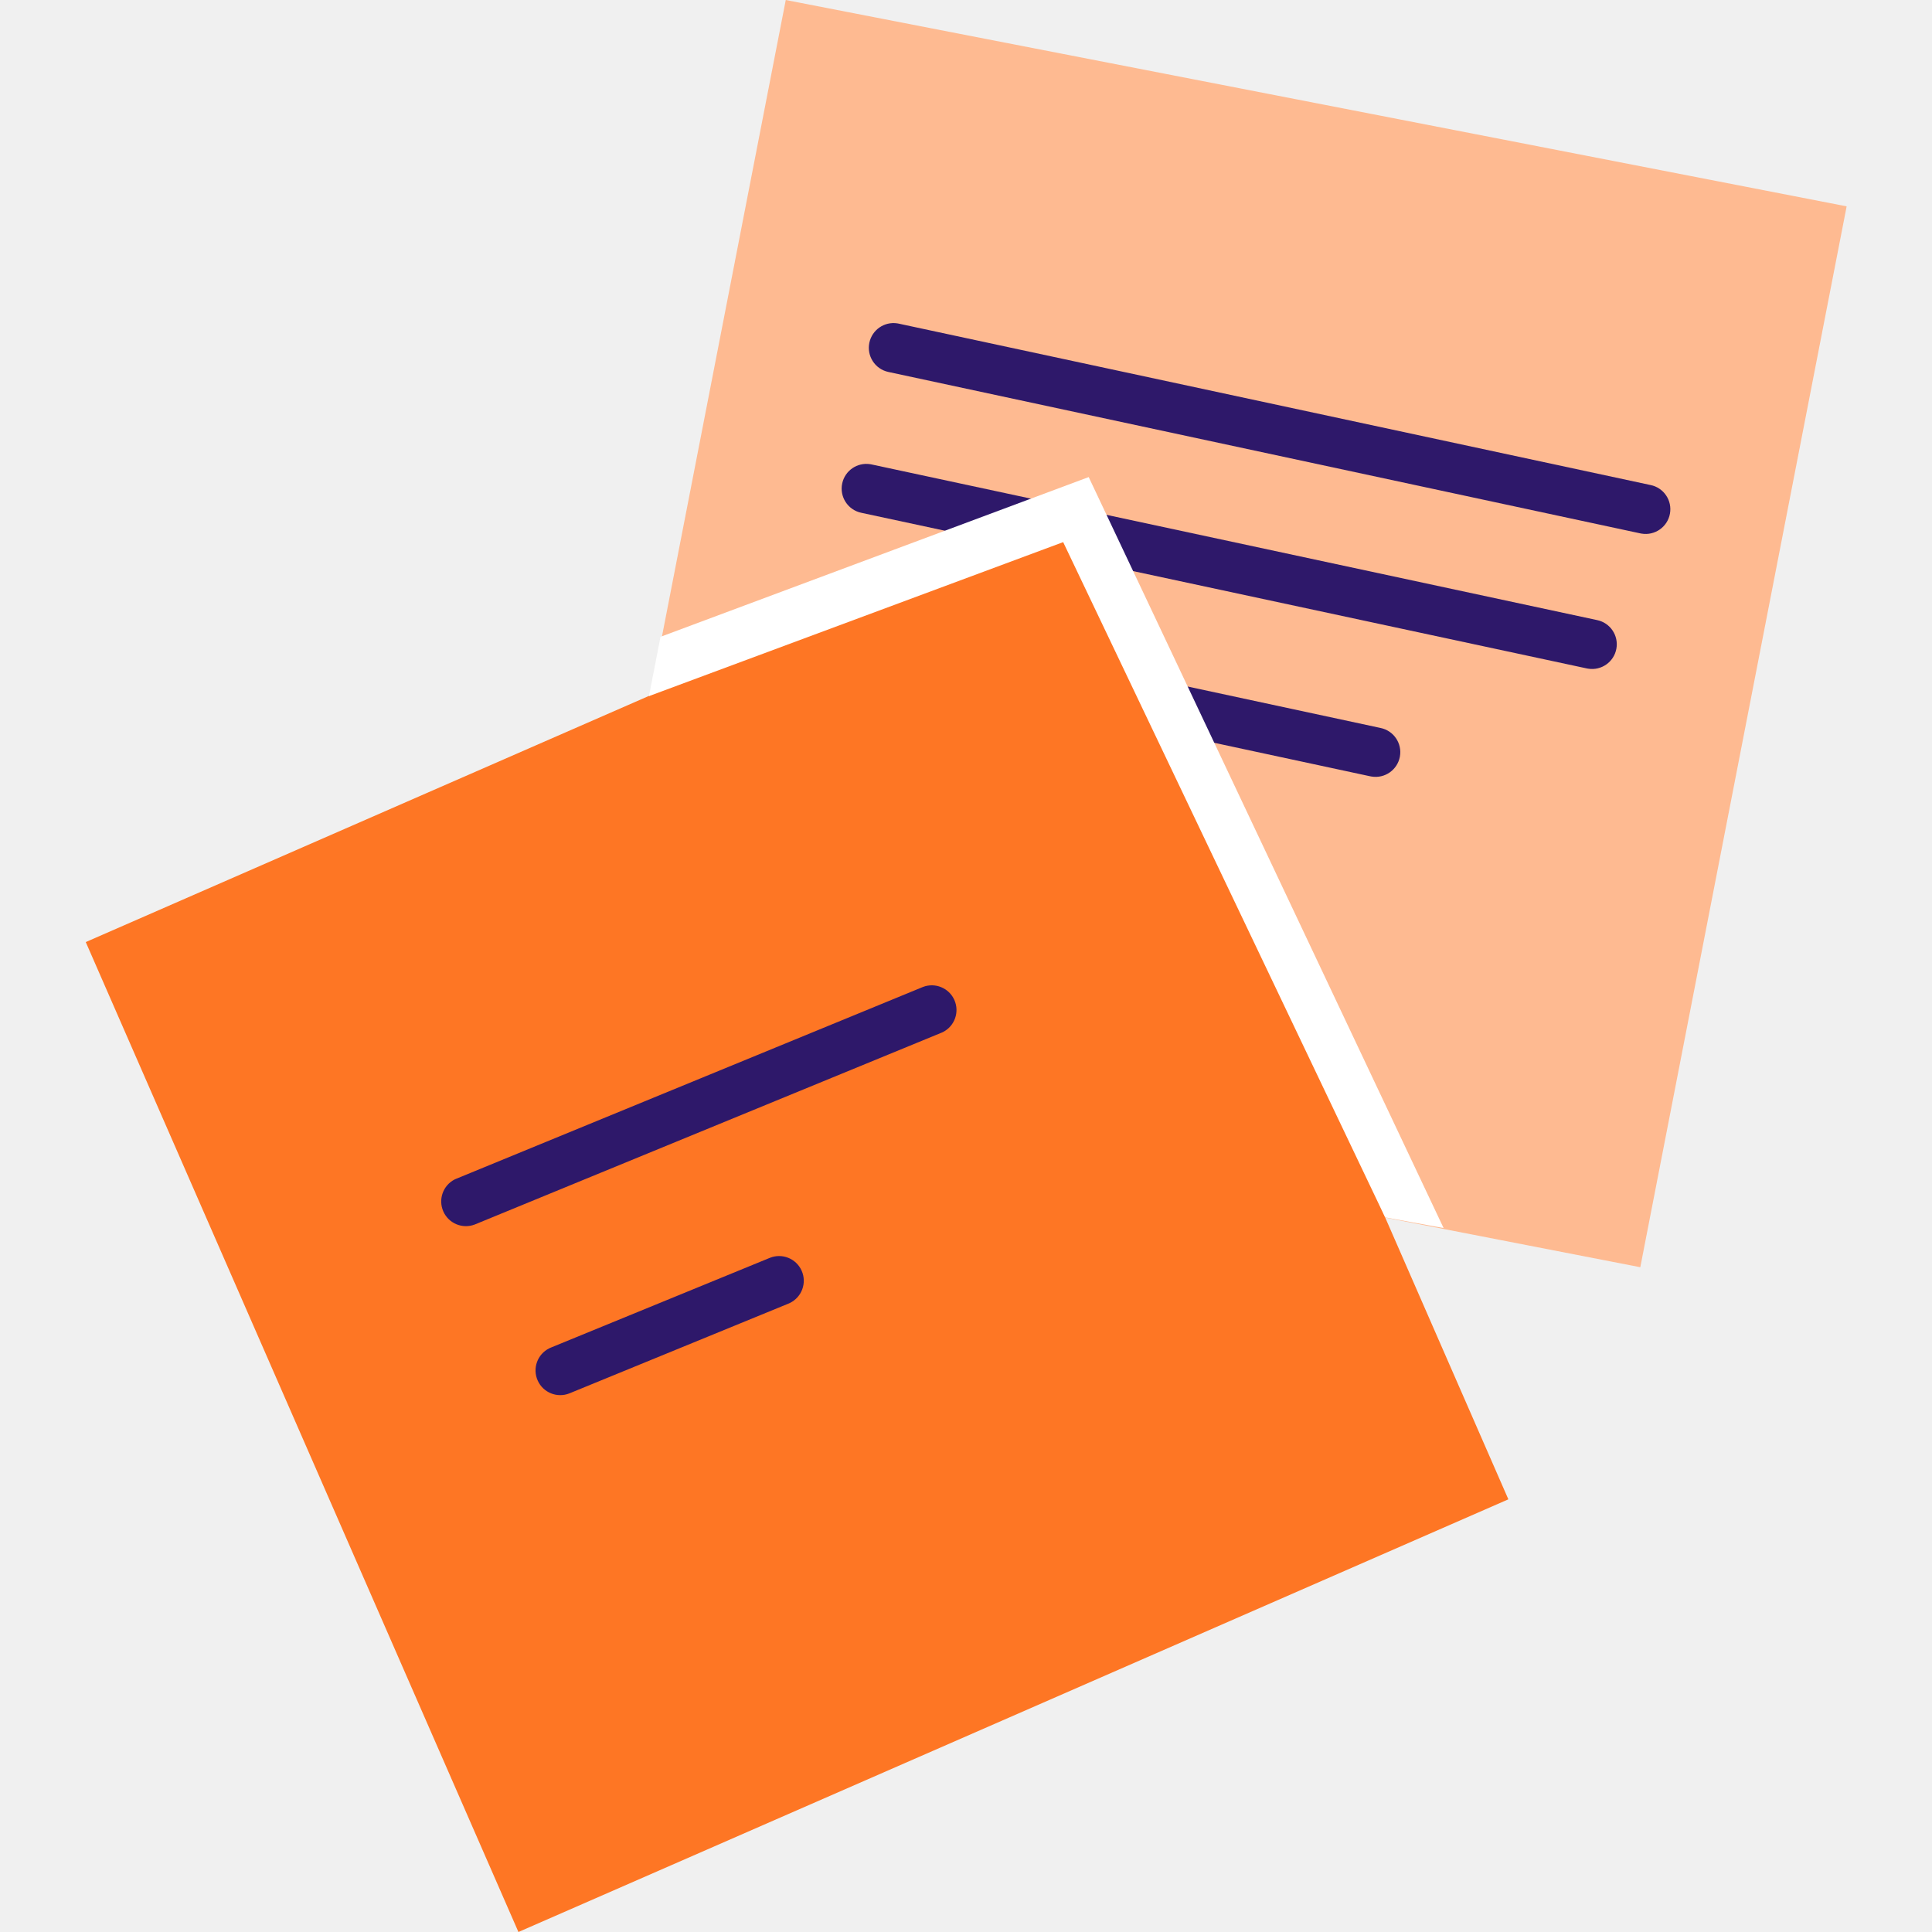
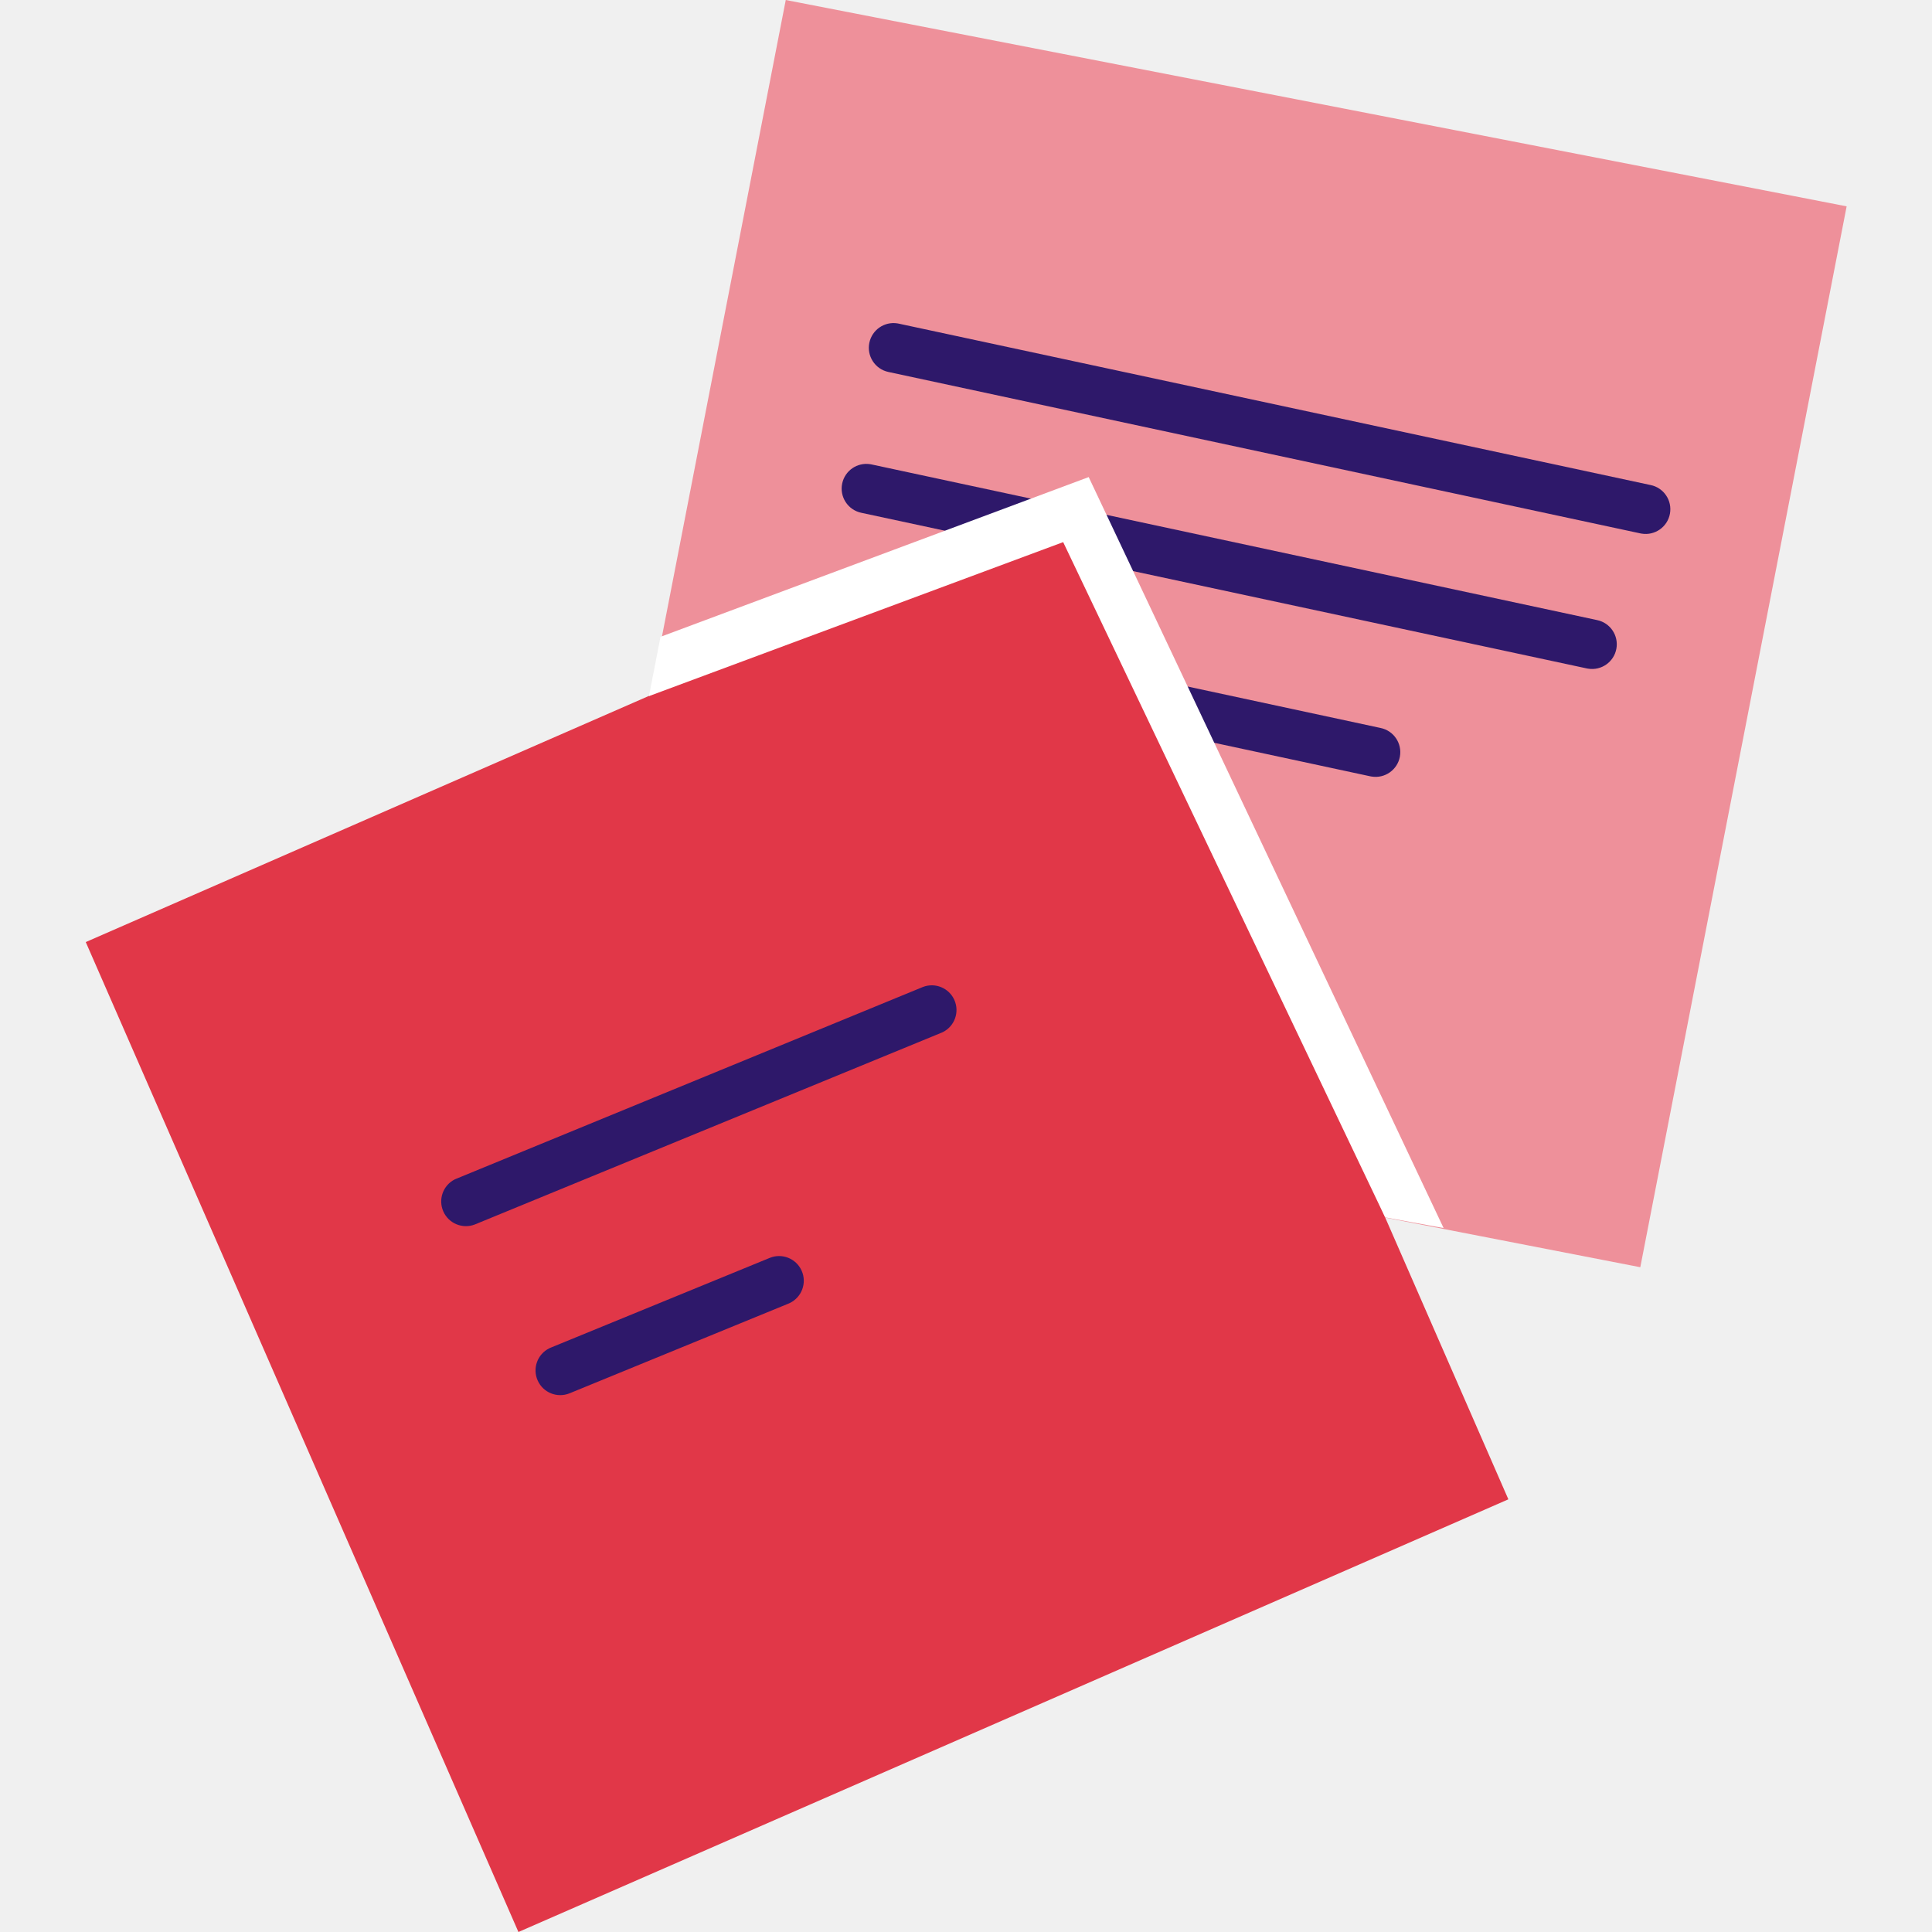
<svg xmlns="http://www.w3.org/2000/svg" width="60" height="60" viewBox="0 0 213.795 234.623">
  <g id="notes" transform="translate(-0.602 -0.364)">
    <g id="post_it_II" transform="translate(60)">
-       <rect id="Rectangle" width="131.196" height="131.196" transform="matrix(0.982, 0.191, -0.191, 0.982, 25.611, 0.364)" fill="#feba91" />
+       <rect id="Rectangle" width="131.196" height="131.196" transform="matrix(0.982, 0.191, -0.191, 0.982, 25.611, 0.364)" fill="#ee909a" />
      <g id="lines_2_" transform="translate(29 42)">
        <path id="Path" d="M.067,2.371A3,3,0,0,1,3.457.035L3.63.067l91.3,19.6a3,3,0,0,1-1.086,5.9l-.173-.032-91.3-19.6A3,3,0,0,1,.067,2.371Z" transform="translate(6.699 -2.401)" fill="#2e186a" />
        <path id="Path-2" data-name="Path" d="M.067,2.371A3,3,0,0,1,3.456.035L3.63.067l88.1,18.9a3,3,0,0,1-1.085,5.9l-.173-.032-88.1-18.9A3,3,0,0,1,.067,2.371Z" transform="translate(3.399 14.699)" fill="#2e186a" />
        <path id="Path-3" data-name="Path" d="M.068,2.371A3,3,0,0,1,3.457.035l.173.032,67.5,14.5a3,3,0,0,1-1.087,5.9l-.173-.032-67.5-14.5A3,3,0,0,1,.068,2.371Z" transform="translate(-2.301 32.199)" fill="#2e186a" />
      </g>
    </g>
    <g id="post_it_1_" transform="translate(0 58)">
-       <rect id="Rectangle-2" data-name="Rectangle" width="131.2" height="131.2" transform="translate(0.602 56.769) rotate(-23.609)" fill="#fe7624" />
+       <rect id="Rectangle-2" data-name="Rectangle" width="131.2" height="131.2" transform="translate(0.602 56.769) rotate(-23.609)" fill="#e13748" />
      <g id="lines_3_" transform="translate(46 65)">
        <path id="Path-4" data-name="Path" d="M58.561.226A3,3,0,0,1,61,5.7l-.161.072-56.7,23.3A3,3,0,0,1,1.7,23.6l.161-.072Z" transform="translate(-2.301 -3.001)" fill="#2e186a" />
        <path id="Path-5" data-name="Path" d="M28.463.225A3,3,0,0,1,30.9,5.705l-.161.072-26.6,10.9A3,3,0,0,1,1.7,11.2l.161-.072Z" transform="translate(9.199 29.899)" fill="#2e186a" />
      </g>
      <path id="Path-6" data-name="Path" d="M1.4,19.4,0,26.6,50.3,7.9l39.1,82,7.1,1.3L53.4,0Z" transform="translate(69 0.3)" fill="#fff" />
    </g>
  </g>
</svg>
